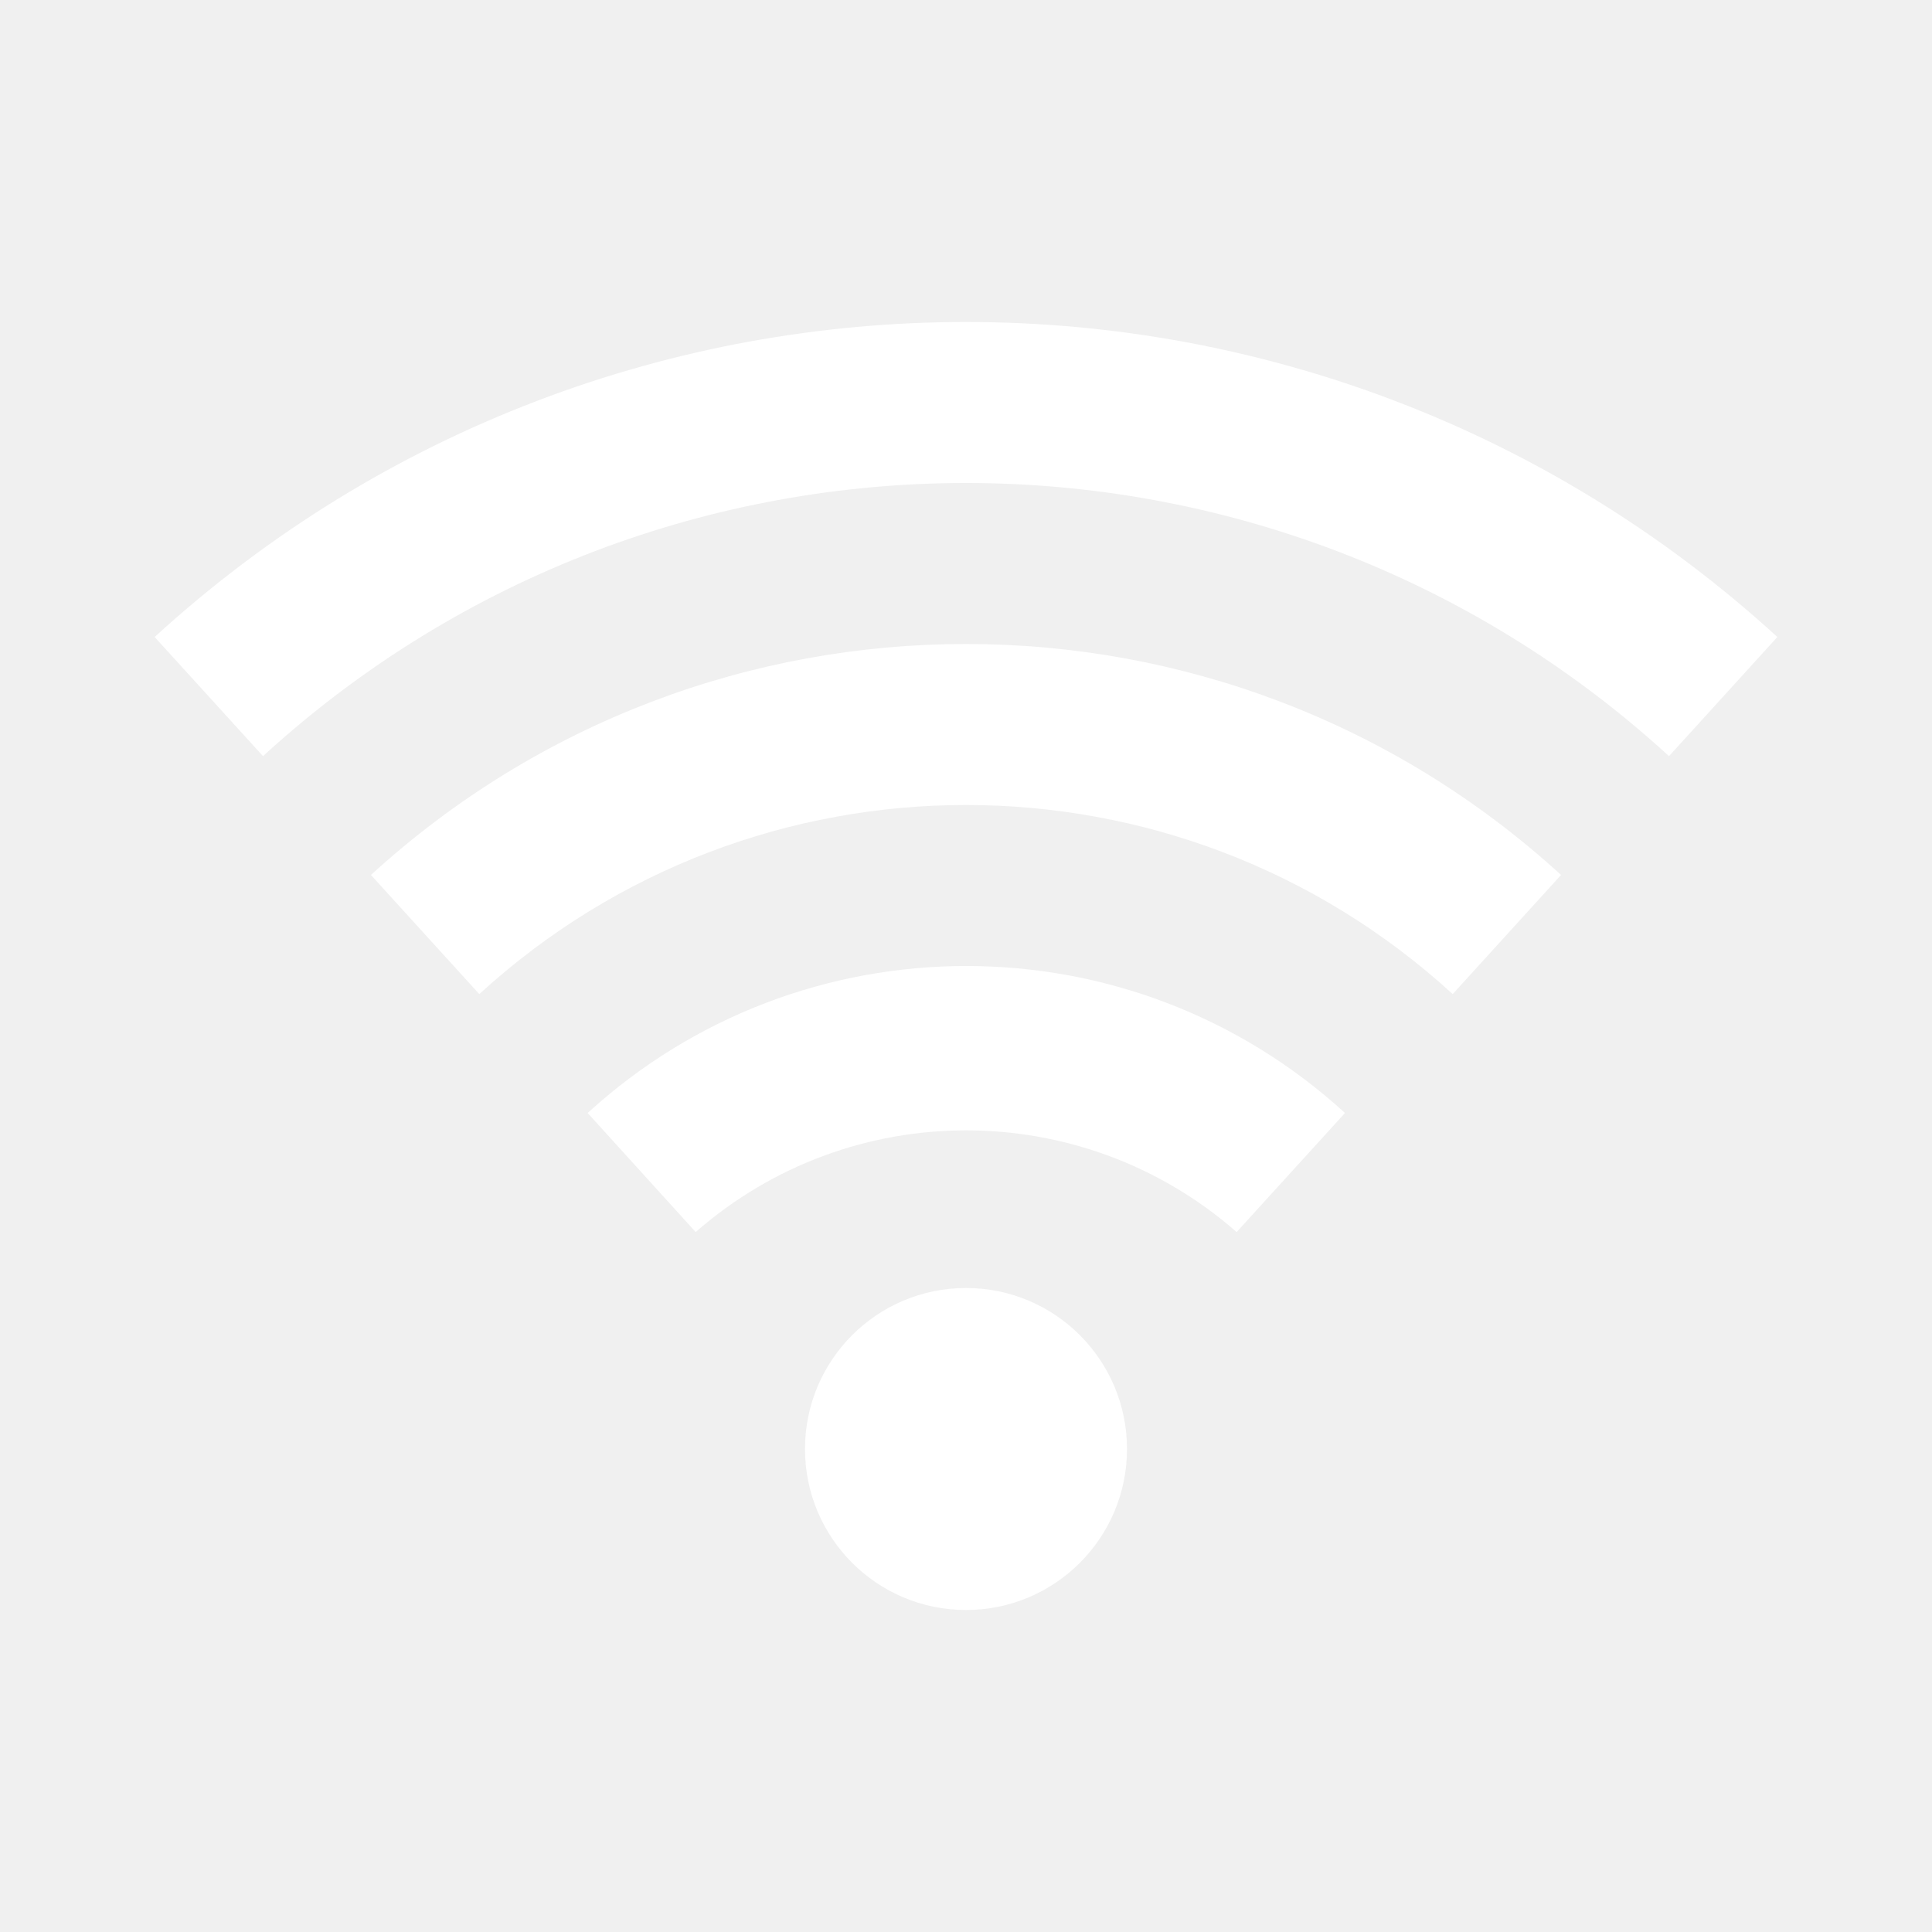
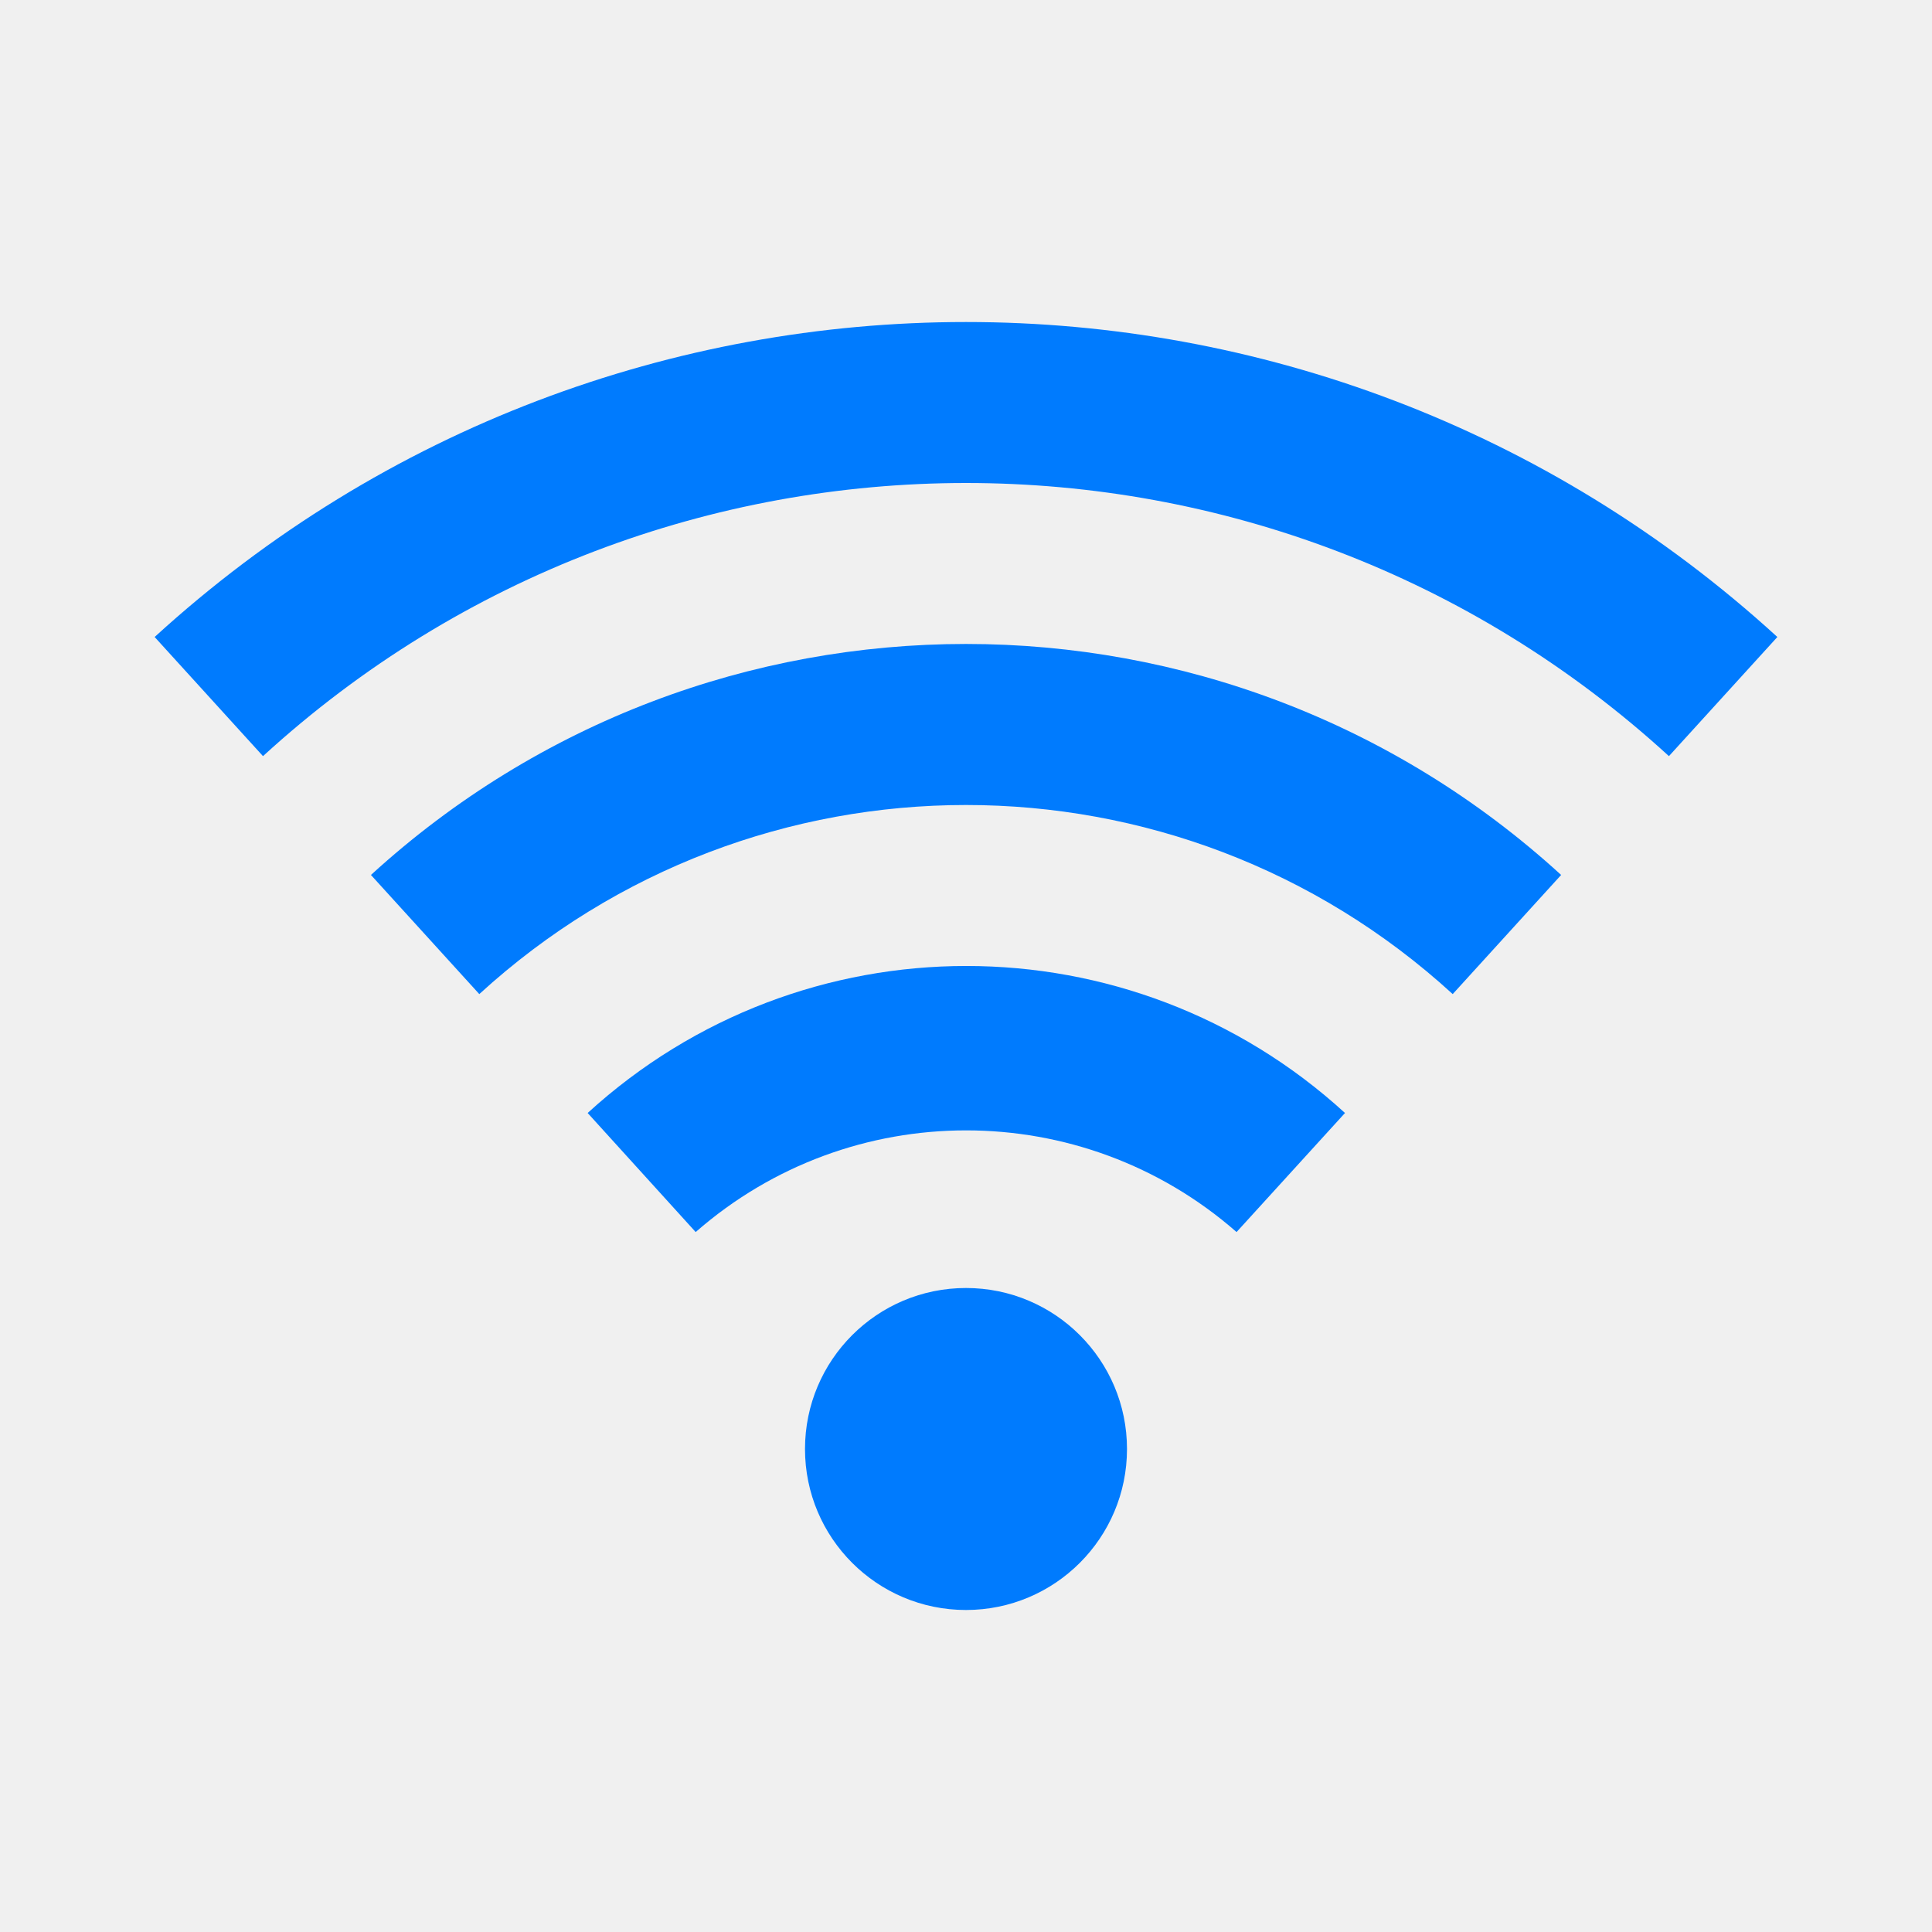
- <svg xmlns="http://www.w3.org/2000/svg" id="ic_connect" width="24" height="24" viewBox="0 0 24 24">
-   <defs>
-     <style type="text/css">
-             .cls-1{fill:#fff}.cls-2{fill:none}
-         </style>
-   </defs>
-   <g id="Group_8843" data-name="Group 8843">
-     <g id="Group_8839" data-name="Group 8839">
-       <circle id="Ellipse_602" cx="2" cy="2" r="2" class="cls-1" data-name="Ellipse 602" transform="translate(10 16)" />
+ <svg xmlns="http://www.w3.org/2000/svg" version="1.1" id="ic_connect" x="0px" y="0px" width="24px" height="24px" viewBox="0 0 24 24" enable-background="new 0 0 24 24" xml:space="preserve">
+   <g id="Group_8843">
+     <g id="Group_8839">
+       <circle id="Ellipse_602" fill="#007BFE" cx="12" cy="18" r="2" />
    </g>
-     <g id="Group_8840" data-name="Group 8840">
-       <path id="Path_18896" d="M20.733 9.393a12.935 12.935 0 0 0-17.466 0l-1.346-1.48a14.937 14.937 0 0 1 20.158 0z" class="cls-1" data-name="Path 18896" />
+     <g id="Group_8840">
+       <path id="Path_18896" fill="#007BFE" d="M20.732,9.393c-4.942-4.524-12.522-4.524-17.465,0l-1.346-1.48    c5.707-5.217,14.452-5.217,20.158,0L20.732,9.393z" />
    </g>
-     <g id="Group_8841" data-name="Group 8841">
-       <path id="Path_18897" d="M18.046 12.349a8.955 8.955 0 0 0-12.092 0l-1.346-1.48a10.957 10.957 0 0 1 14.784 0z" class="cls-1" data-name="Path 18897" />
+     <g id="Group_8841">
+       <path id="Path_18897" fill="#007BFE" d="M18.046,12.349c-3.422-3.132-8.67-3.132-12.092,0l-1.346-1.48    c4.186-3.826,10.599-3.826,14.785,0L18.046,12.349z" />
    </g>
-     <g id="Group_8842" data-name="Group 8842">
-       <path id="Path_18898" d="M8.642 15.305L7.3 13.826a6.972 6.972 0 0 1 9.408 0l-1.346 1.479a5.1 5.1 0 0 0-6.72 0z" class="cls-1" data-name="Path 18898" />
+     <g id="Group_8842">
+       <path id="Path_18898" fill="#007BFE" d="M8.642,15.305L7.3,13.826c2.664-2.435,6.745-2.435,9.408,0l-1.347,1.479    C13.438,13.621,10.565,13.621,8.642,15.305z" />
    </g>
  </g>
-   <path id="Rectangle_4416" d="M0 0h24v24H0z" class="cls-2" data-name="Rectangle 4416" />
+   <path id="Rectangle_4416" fill="none" d="M0,0h24v24H0V0z" />
</svg>
